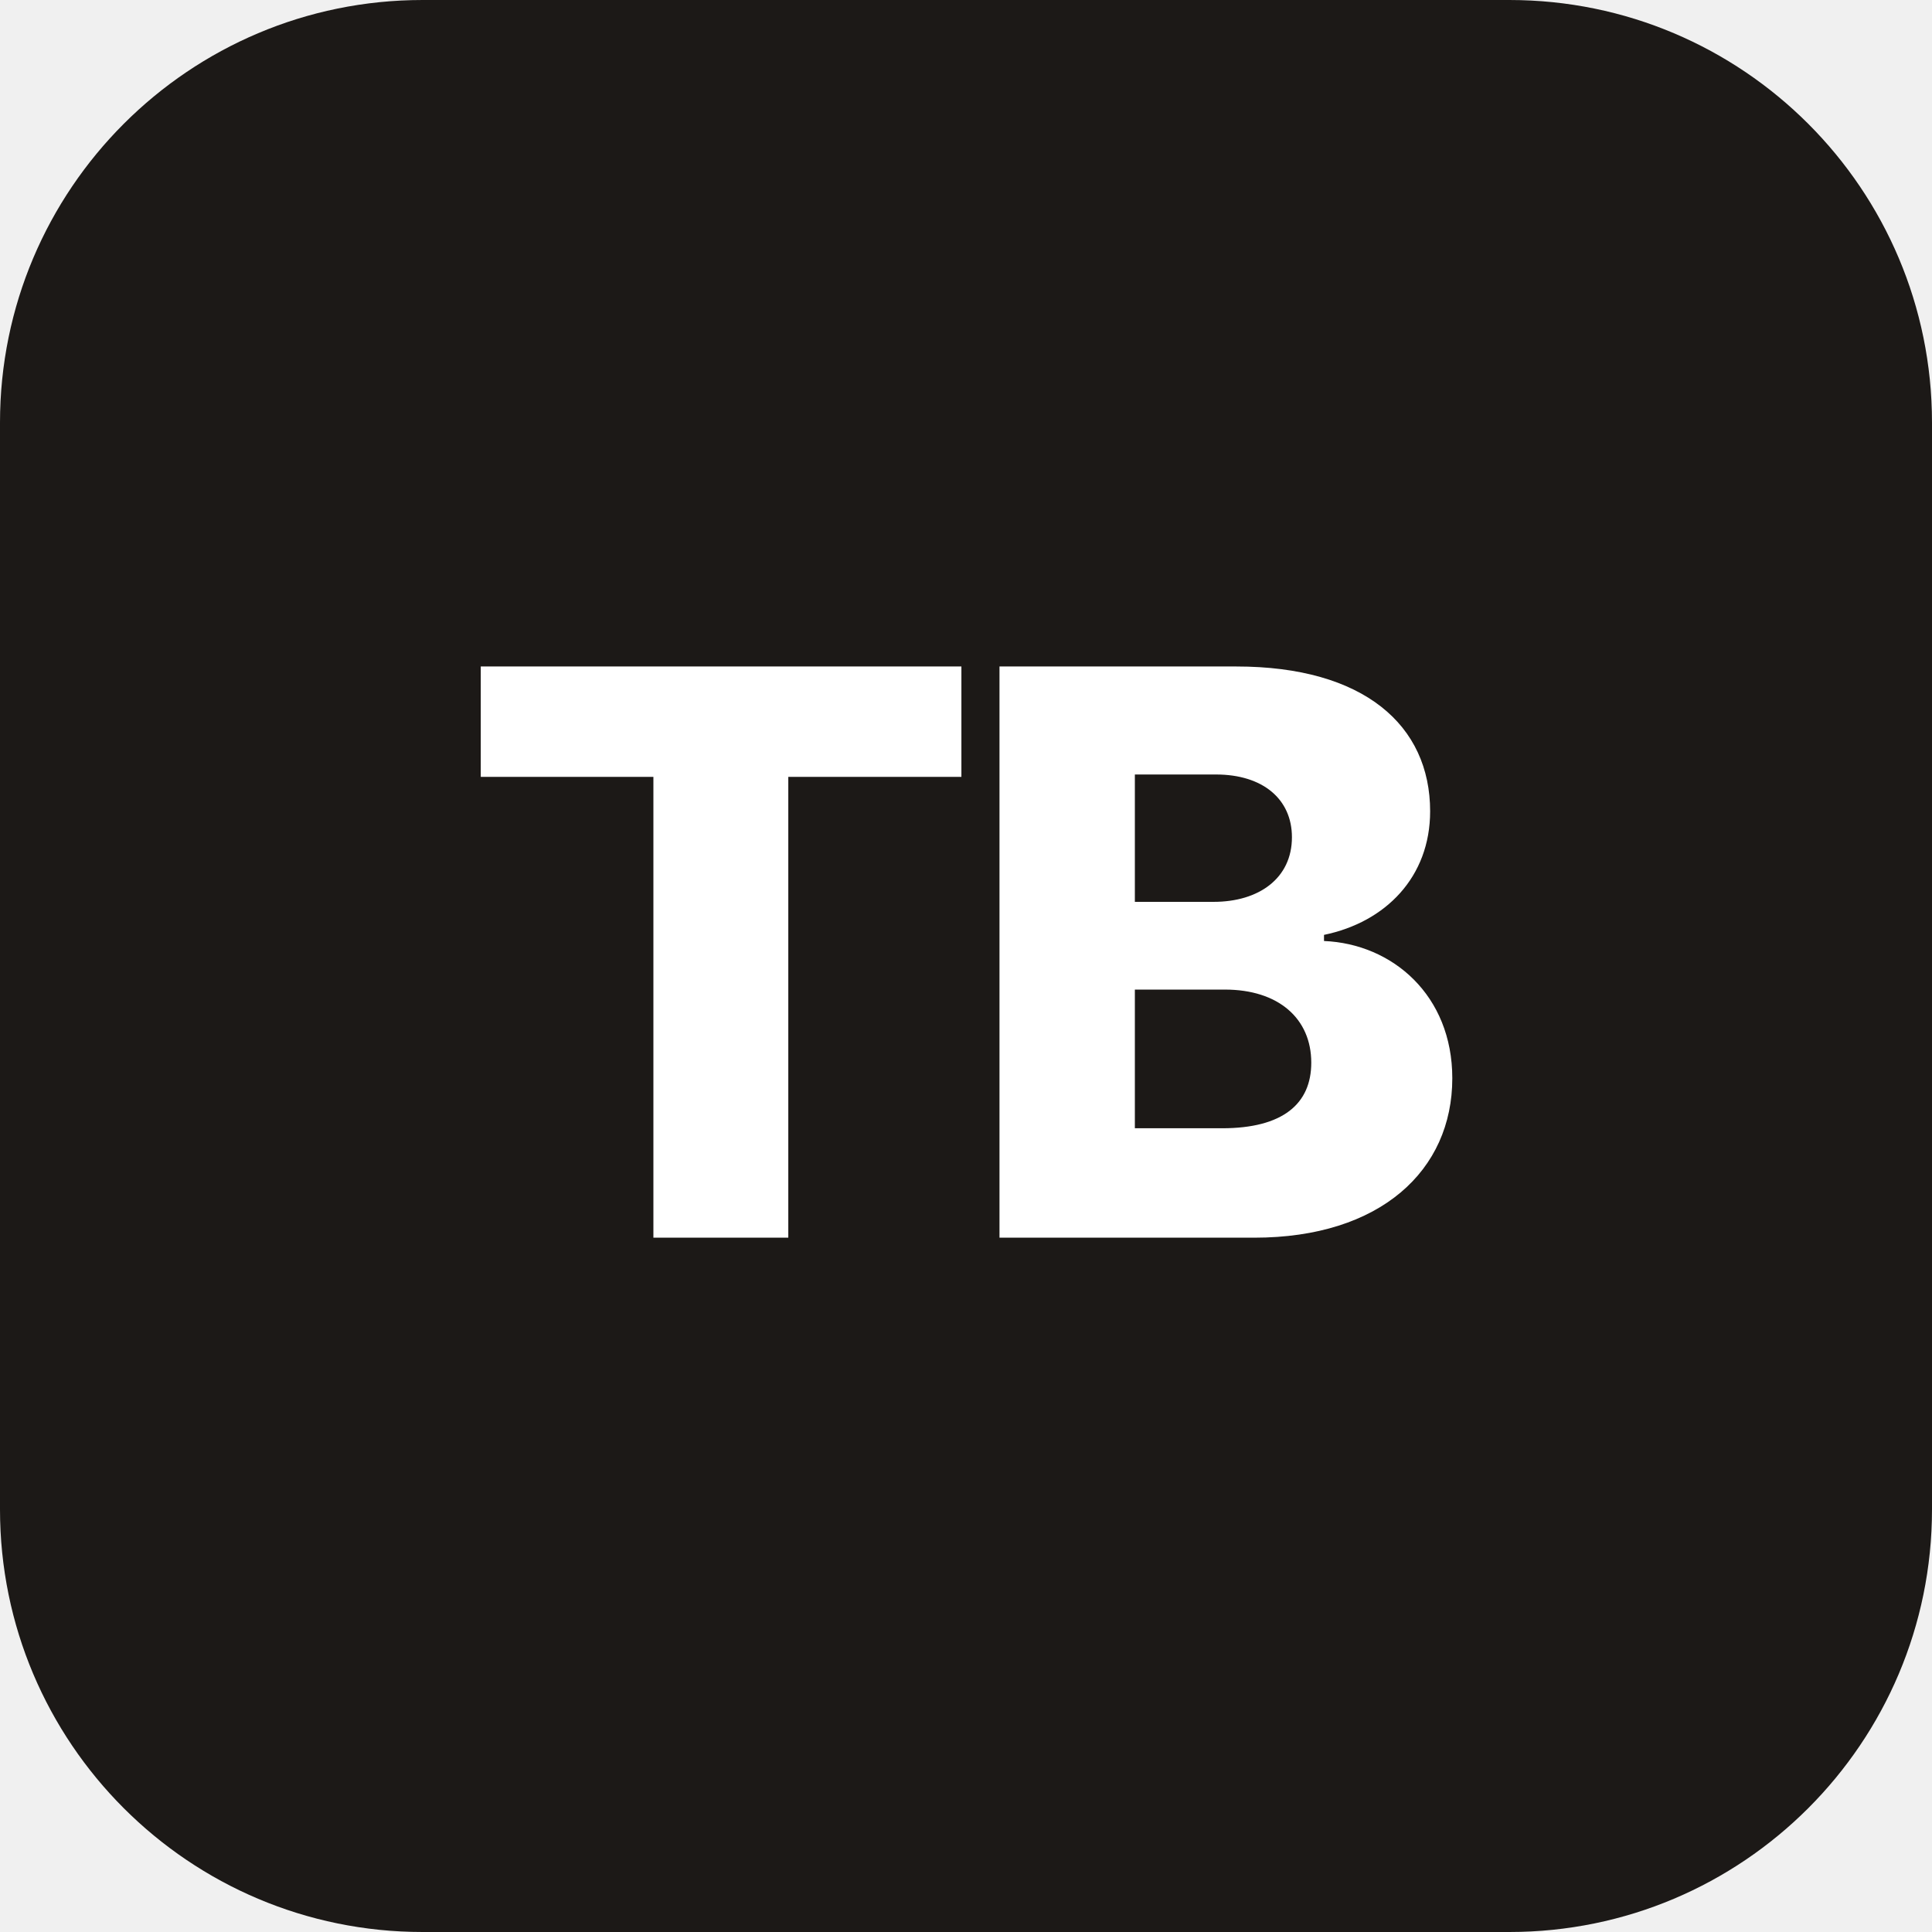
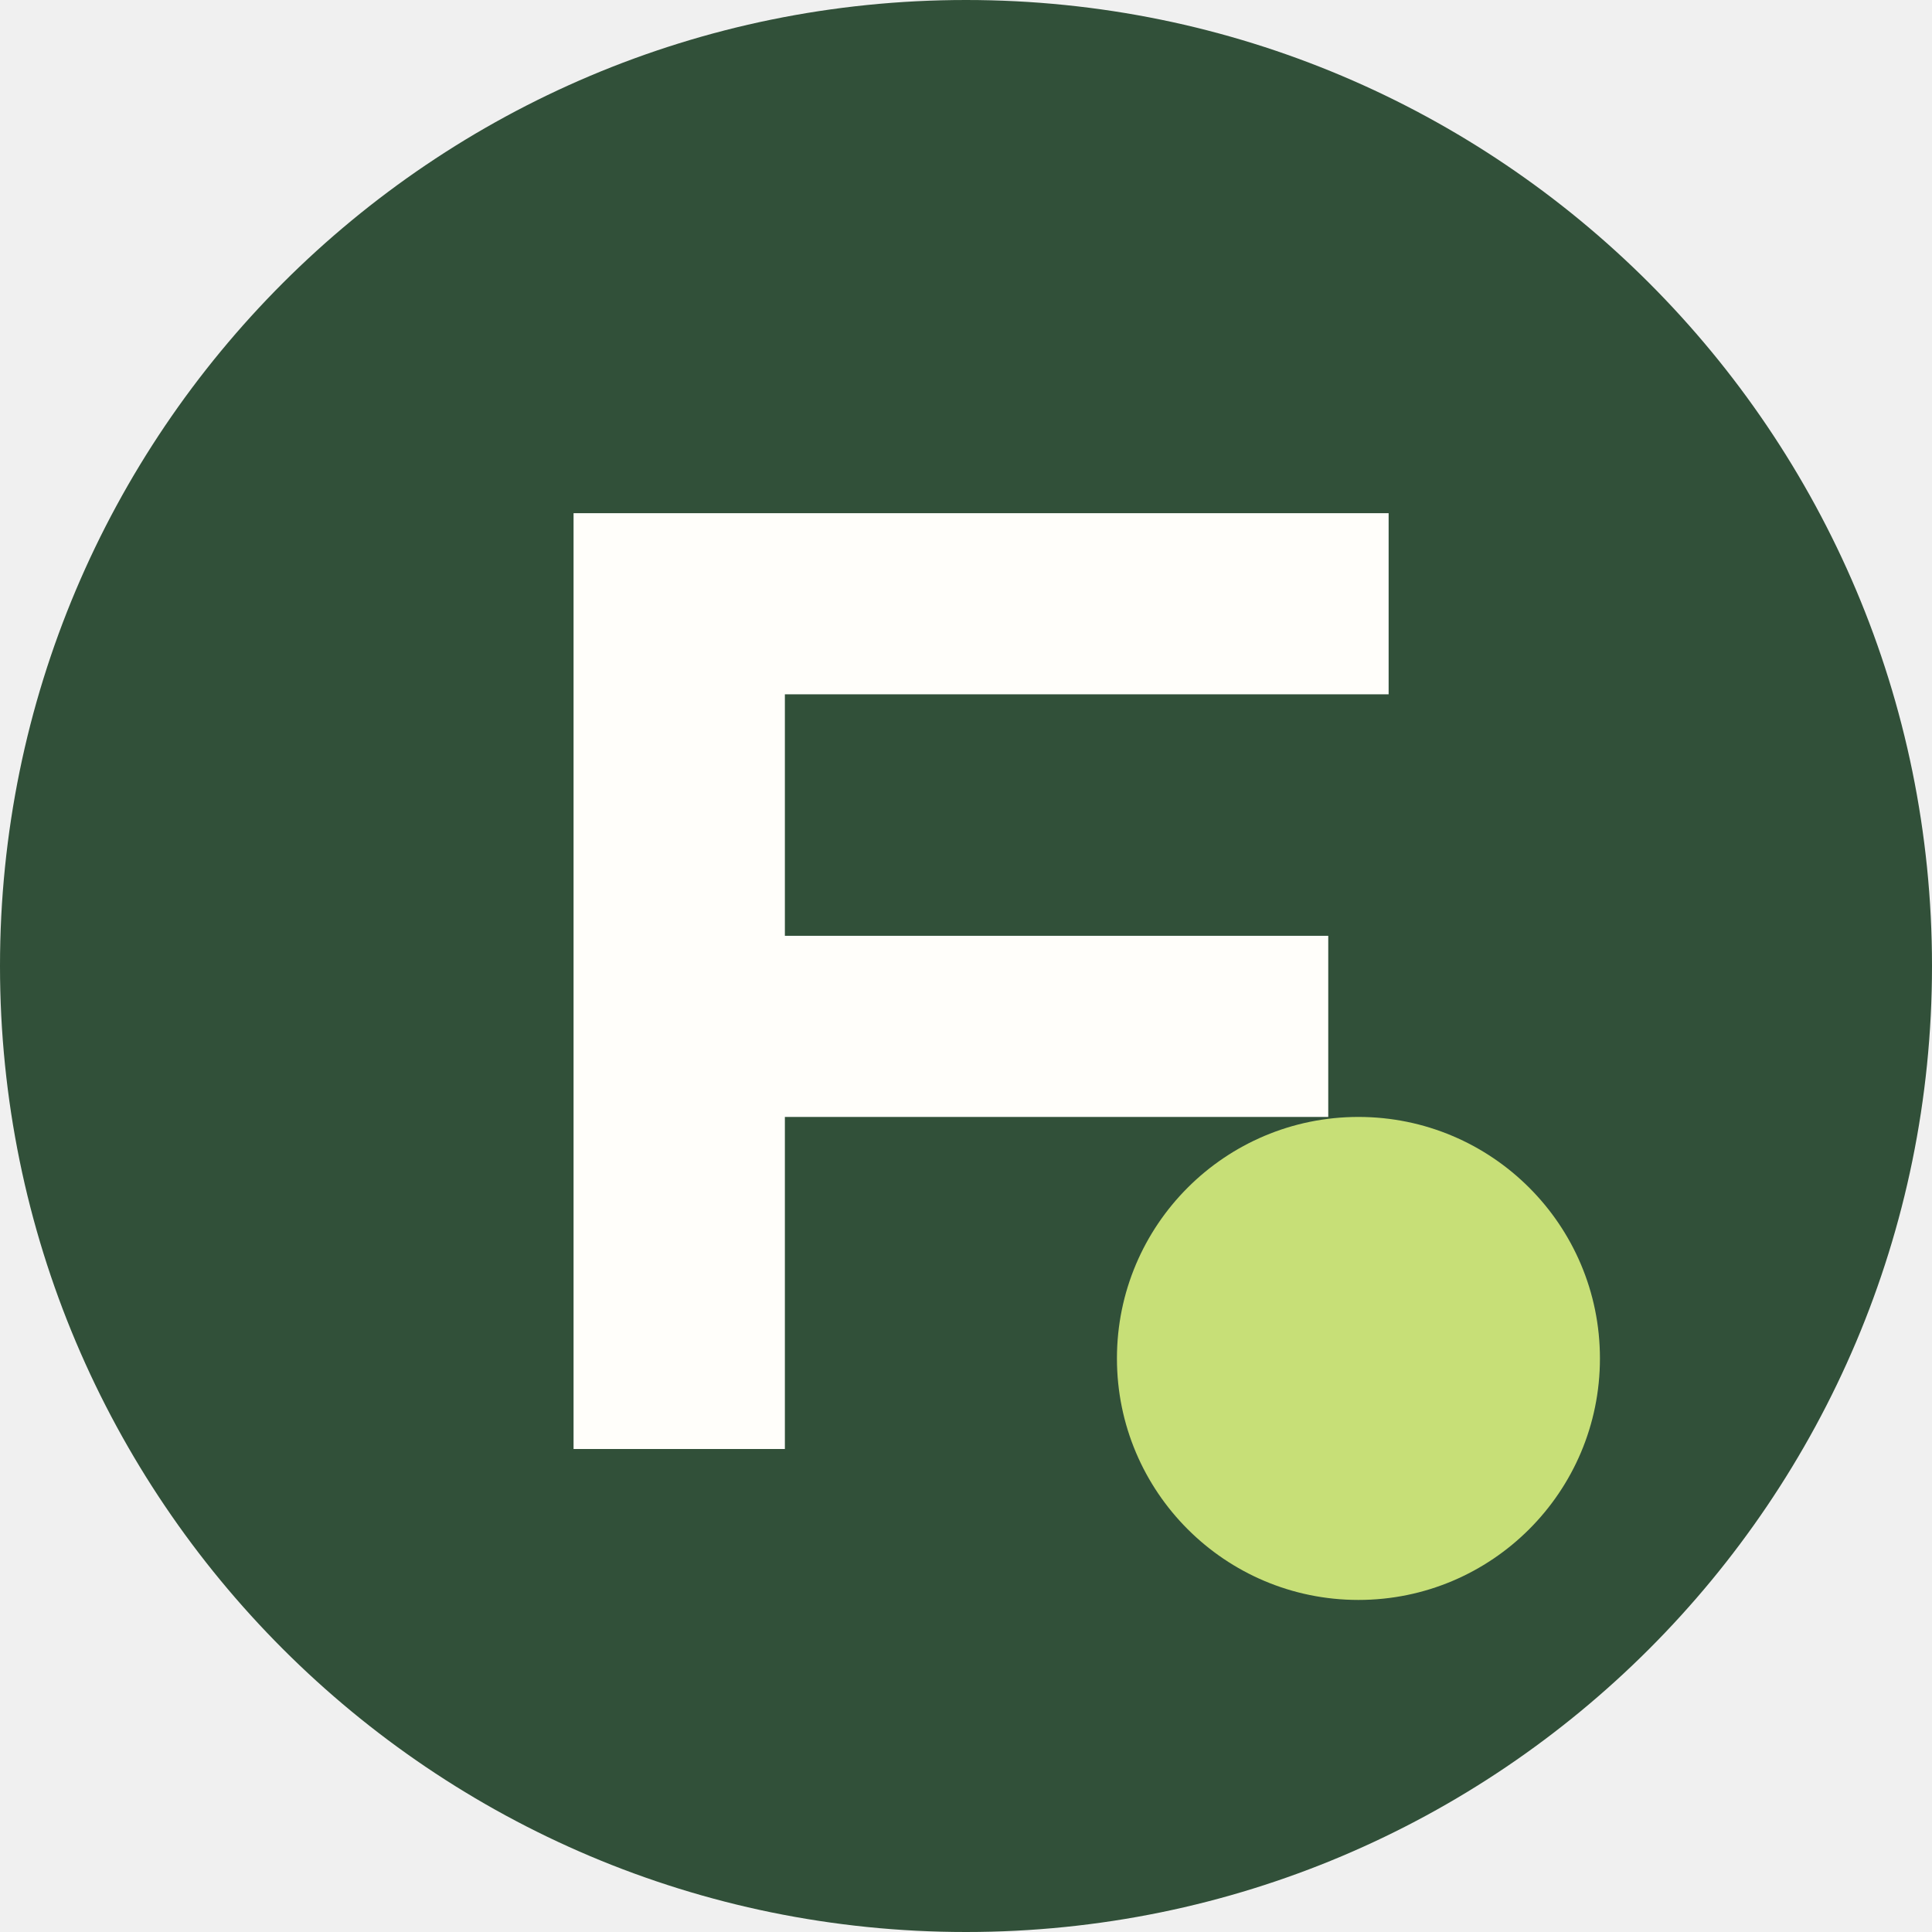
- <svg xmlns="http://www.w3.org/2000/svg" viewBox="0 0 64 64" fill="none">
-   <rect width="64" height="64" rx="14" fill="#1C1917" />
-   <text x="32" y="41" text-anchor="middle" font-family="system-ui, -apple-system, sans-serif" font-size="26" font-weight="800" letter-spacing="-0.04em" fill="#FFFFFF">TB</text>
+ <svg xmlns="http://www.w3.org/2000/svg" viewBox="0 0 64 64">
+   <rect width="64" height="64" rx="32" fill="#315039" />
+   <path d="M19 17h27v6H26v8h18v6H26v11h-7z" fill="#fffefa" />
+   <circle cx="45" cy="45" r="8" fill="#c7df77" />
</svg>
